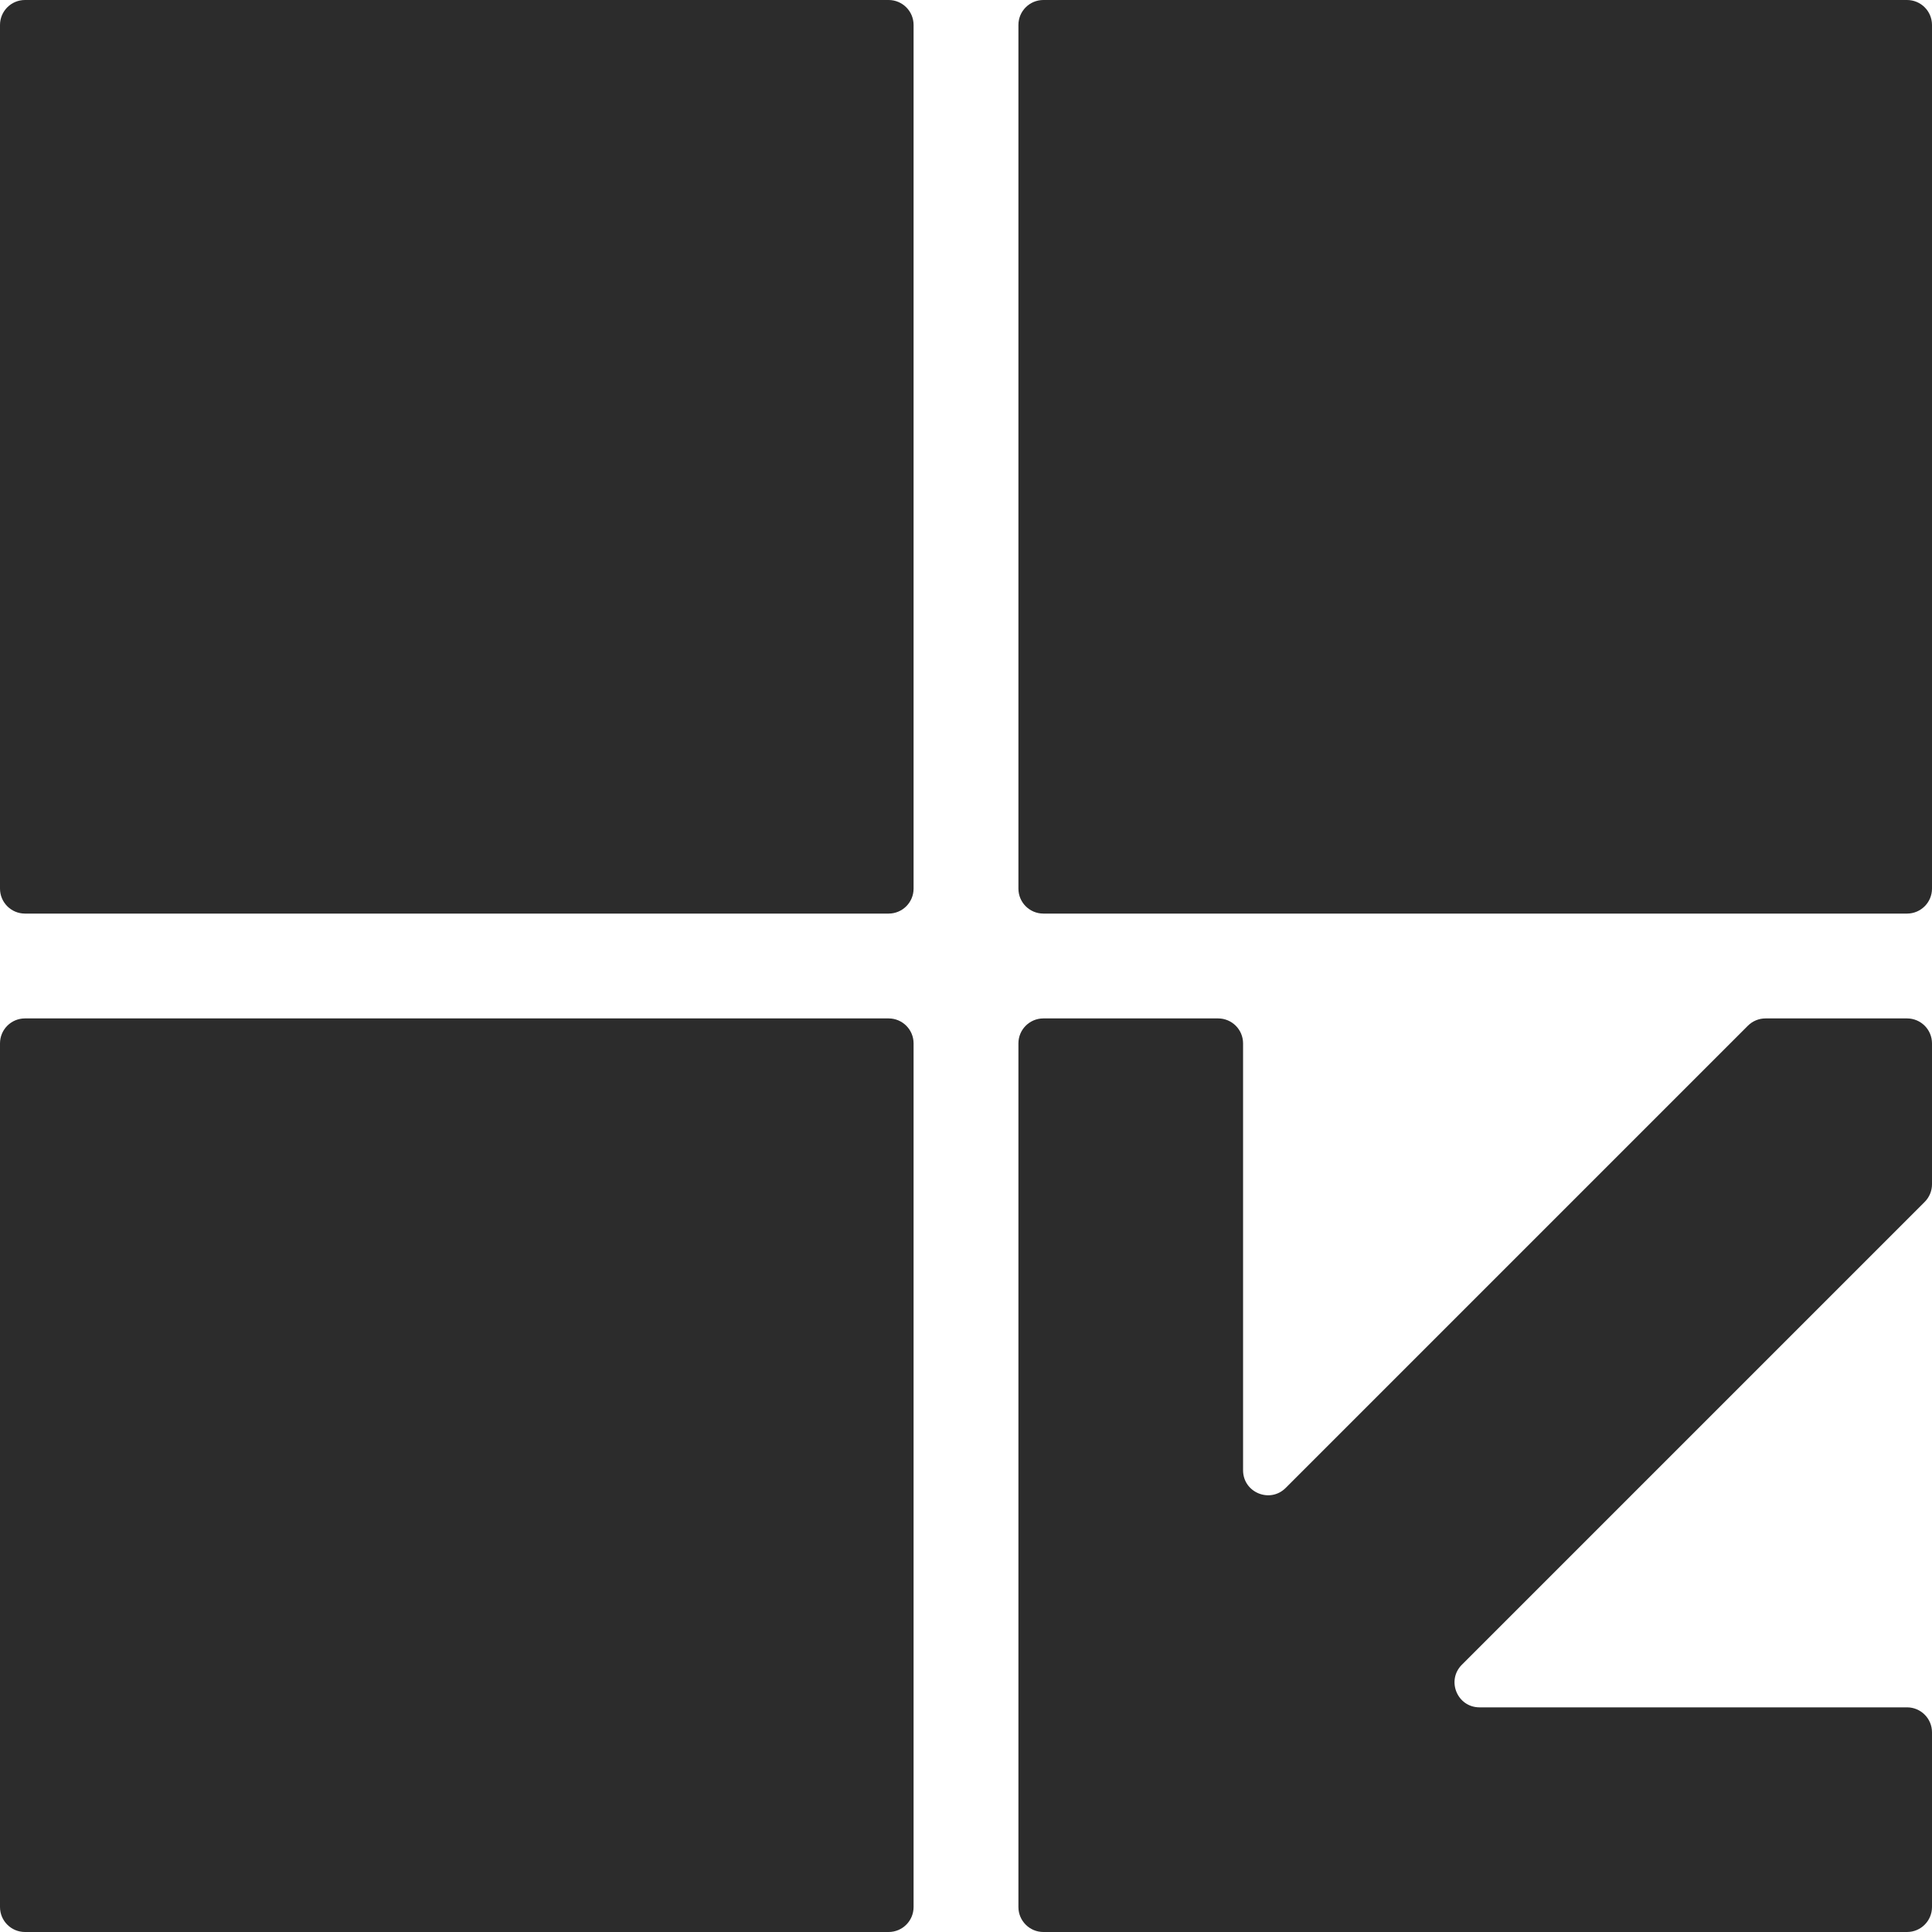
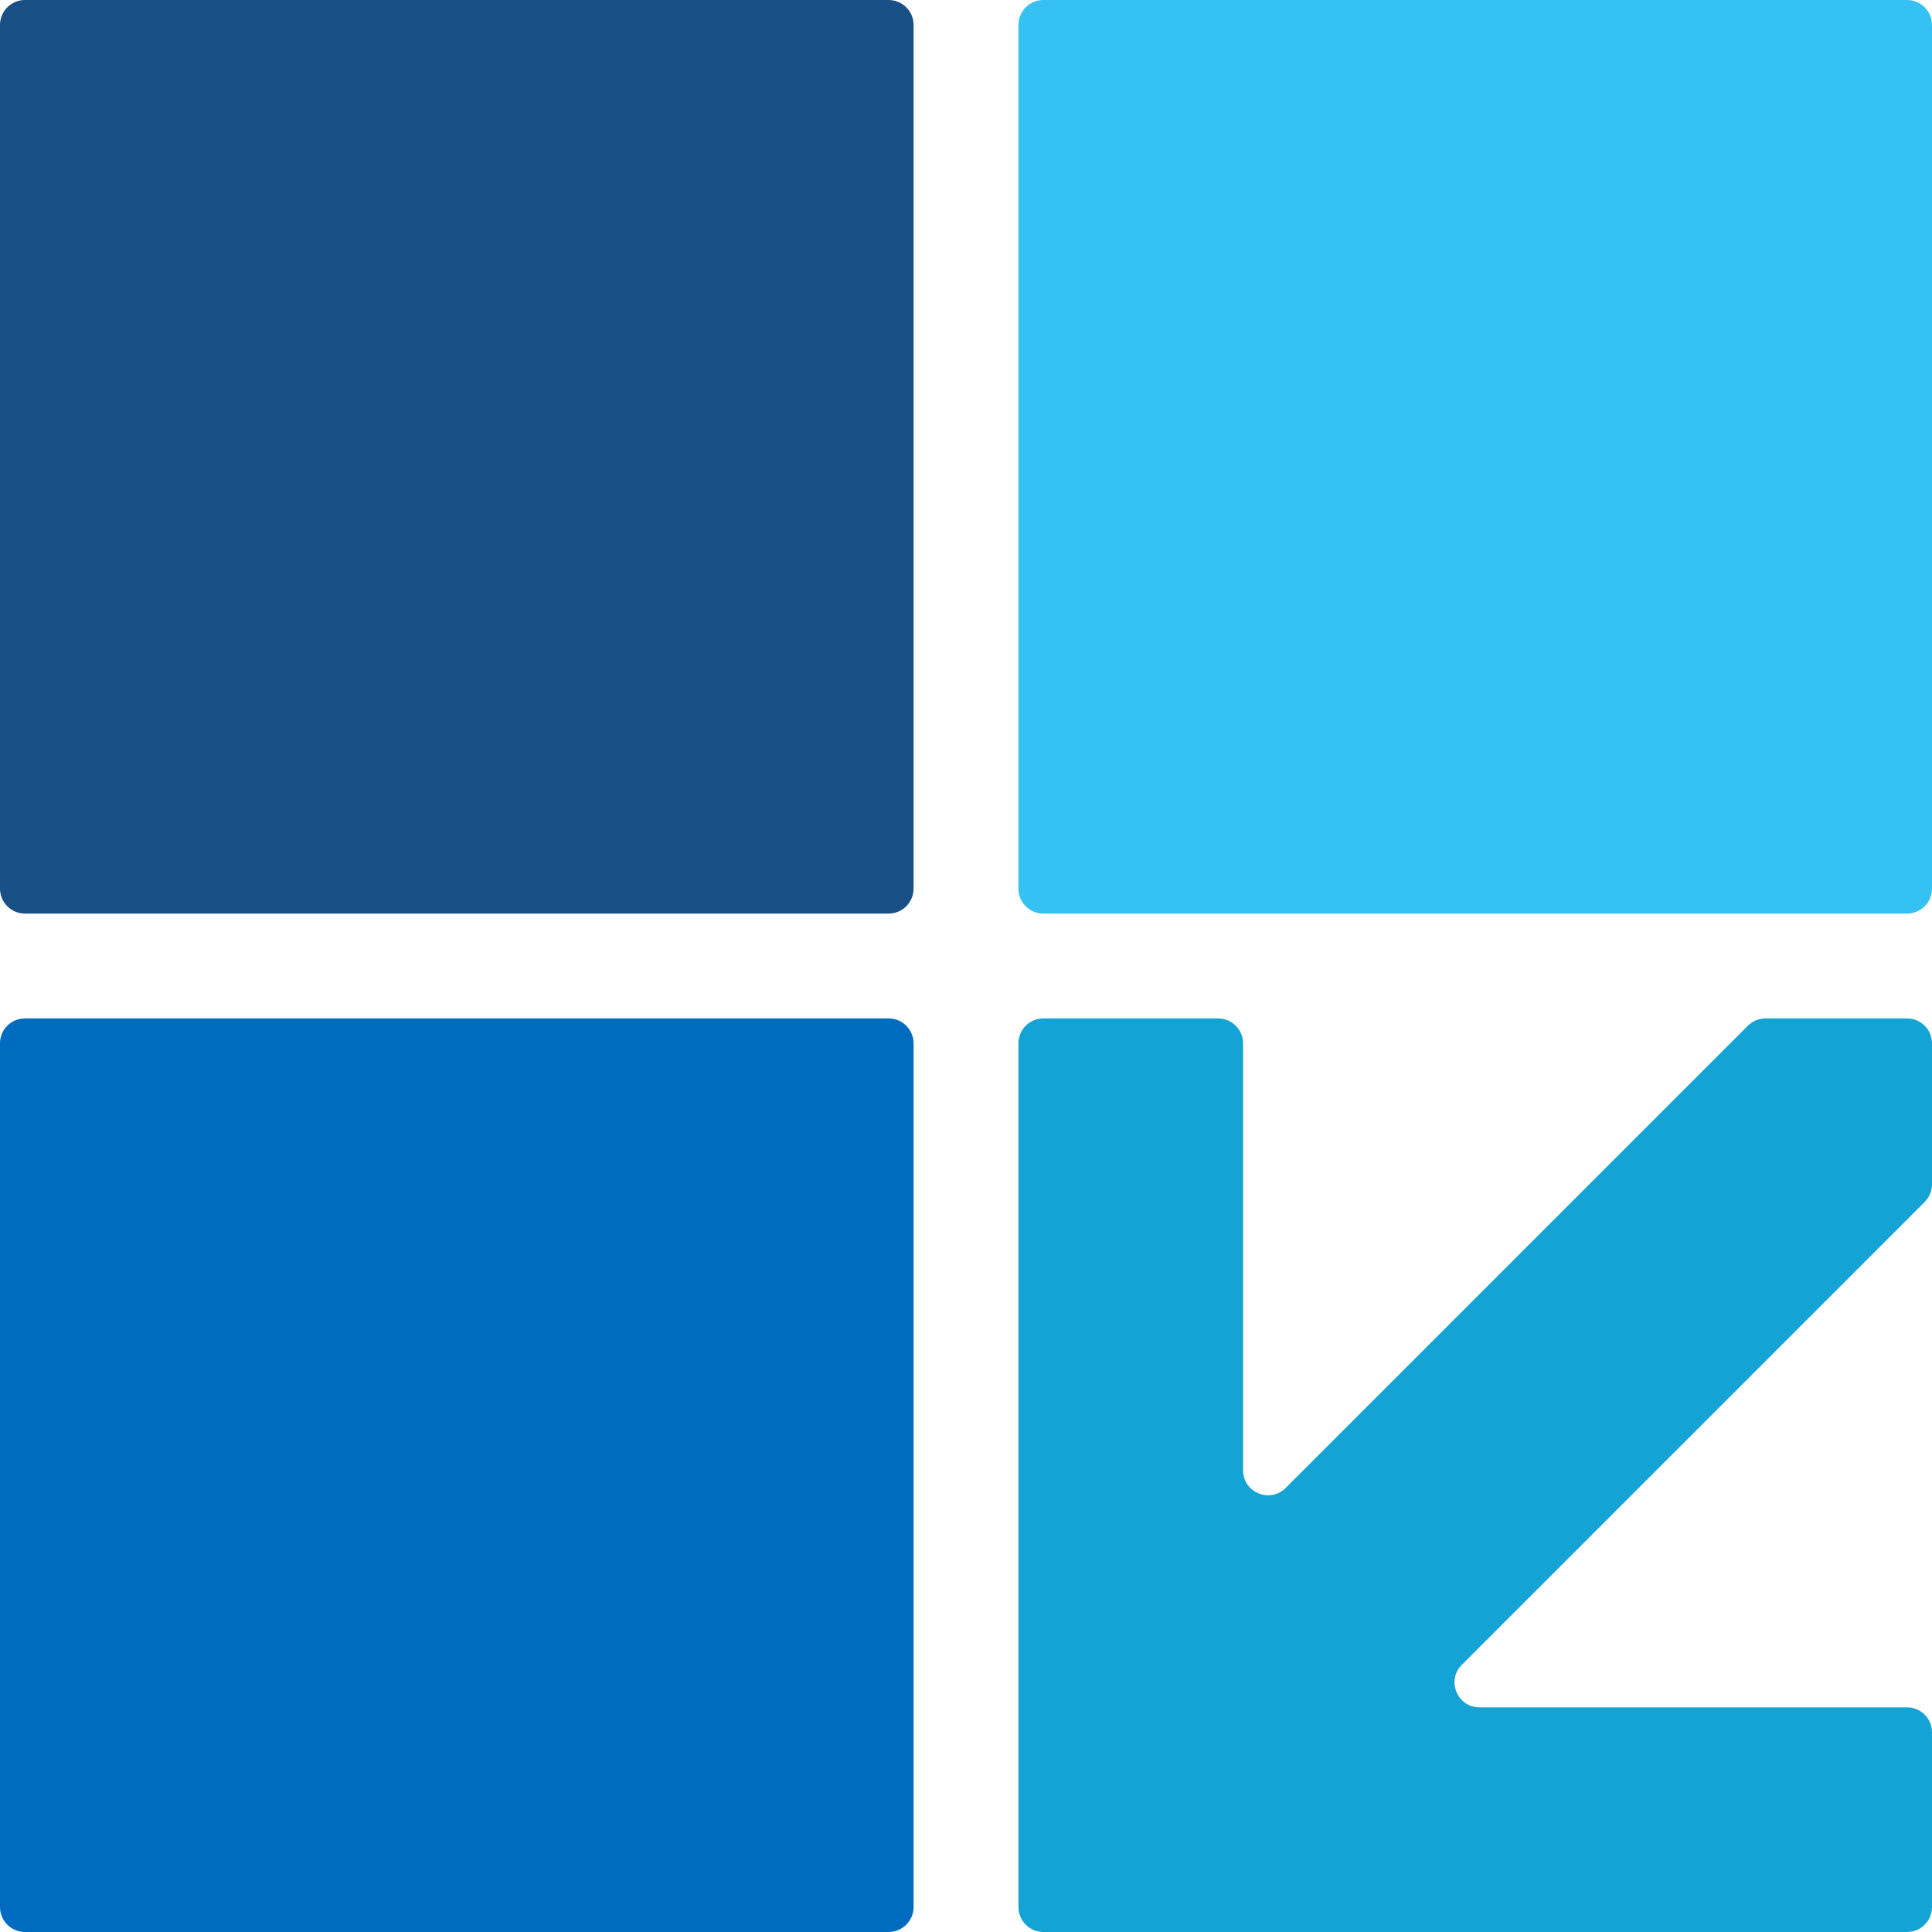
<svg xmlns="http://www.w3.org/2000/svg" width="387" height="387" viewBox="0 0 387 387" fill="none">
-   <rect width="183" height="183" rx="5" fill="#2C2C2C" />
-   <rect x="204" width="183" height="183" rx="5" fill="#2C2C2C" />
-   <rect y="204" width="183" height="183" rx="5" fill="#2C2C2C" />
-   <path d="M387 237.221C387 238.547 386.473 239.819 385.536 240.756L292.828 333.464C289.679 336.614 291.909 342 296.364 342H382C384.761 342 387 344.239 387 347V382C387 384.761 384.761 387 382 387H209C206.239 387 204 384.761 204 382V209C204 206.239 206.239 204 209 204H244C246.761 204 249 206.239 249 209V294.511C249 298.965 254.386 301.196 257.536 298.046L350.118 205.464C351.055 204.527 352.327 204 353.653 204H382C384.761 204 387 206.239 387 209V237.221Z" fill="#2C2C2C" />
+   <rect width="183" height="183" rx="5" fill="#184F85" />
+   <rect x="204" width="183" height="183" rx="5" fill="#35C1F1" />
+   <rect y="204" width="183" height="183" rx="5" fill="#006CBF" />
+   <path d="M387 237.221C387 238.547 386.473 239.819 385.536 240.756L292.828 333.464C289.679 336.614 291.909 342 296.364 342H382C384.761 342 387 344.239 387 347V382C387 384.761 384.761 387 382 387H209C206.239 387 204 384.761 204 382V209C204 206.239 206.239 204 209 204H244C246.761 204 249 206.239 249 209V294.511C249 298.965 254.386 301.196 257.536 298.047L350.118 205.464C351.055 204.527 352.327 204 353.653 204H382C384.761 204 387 206.239 387 209V237.221Z" fill="#13A3D4" />
</svg>
